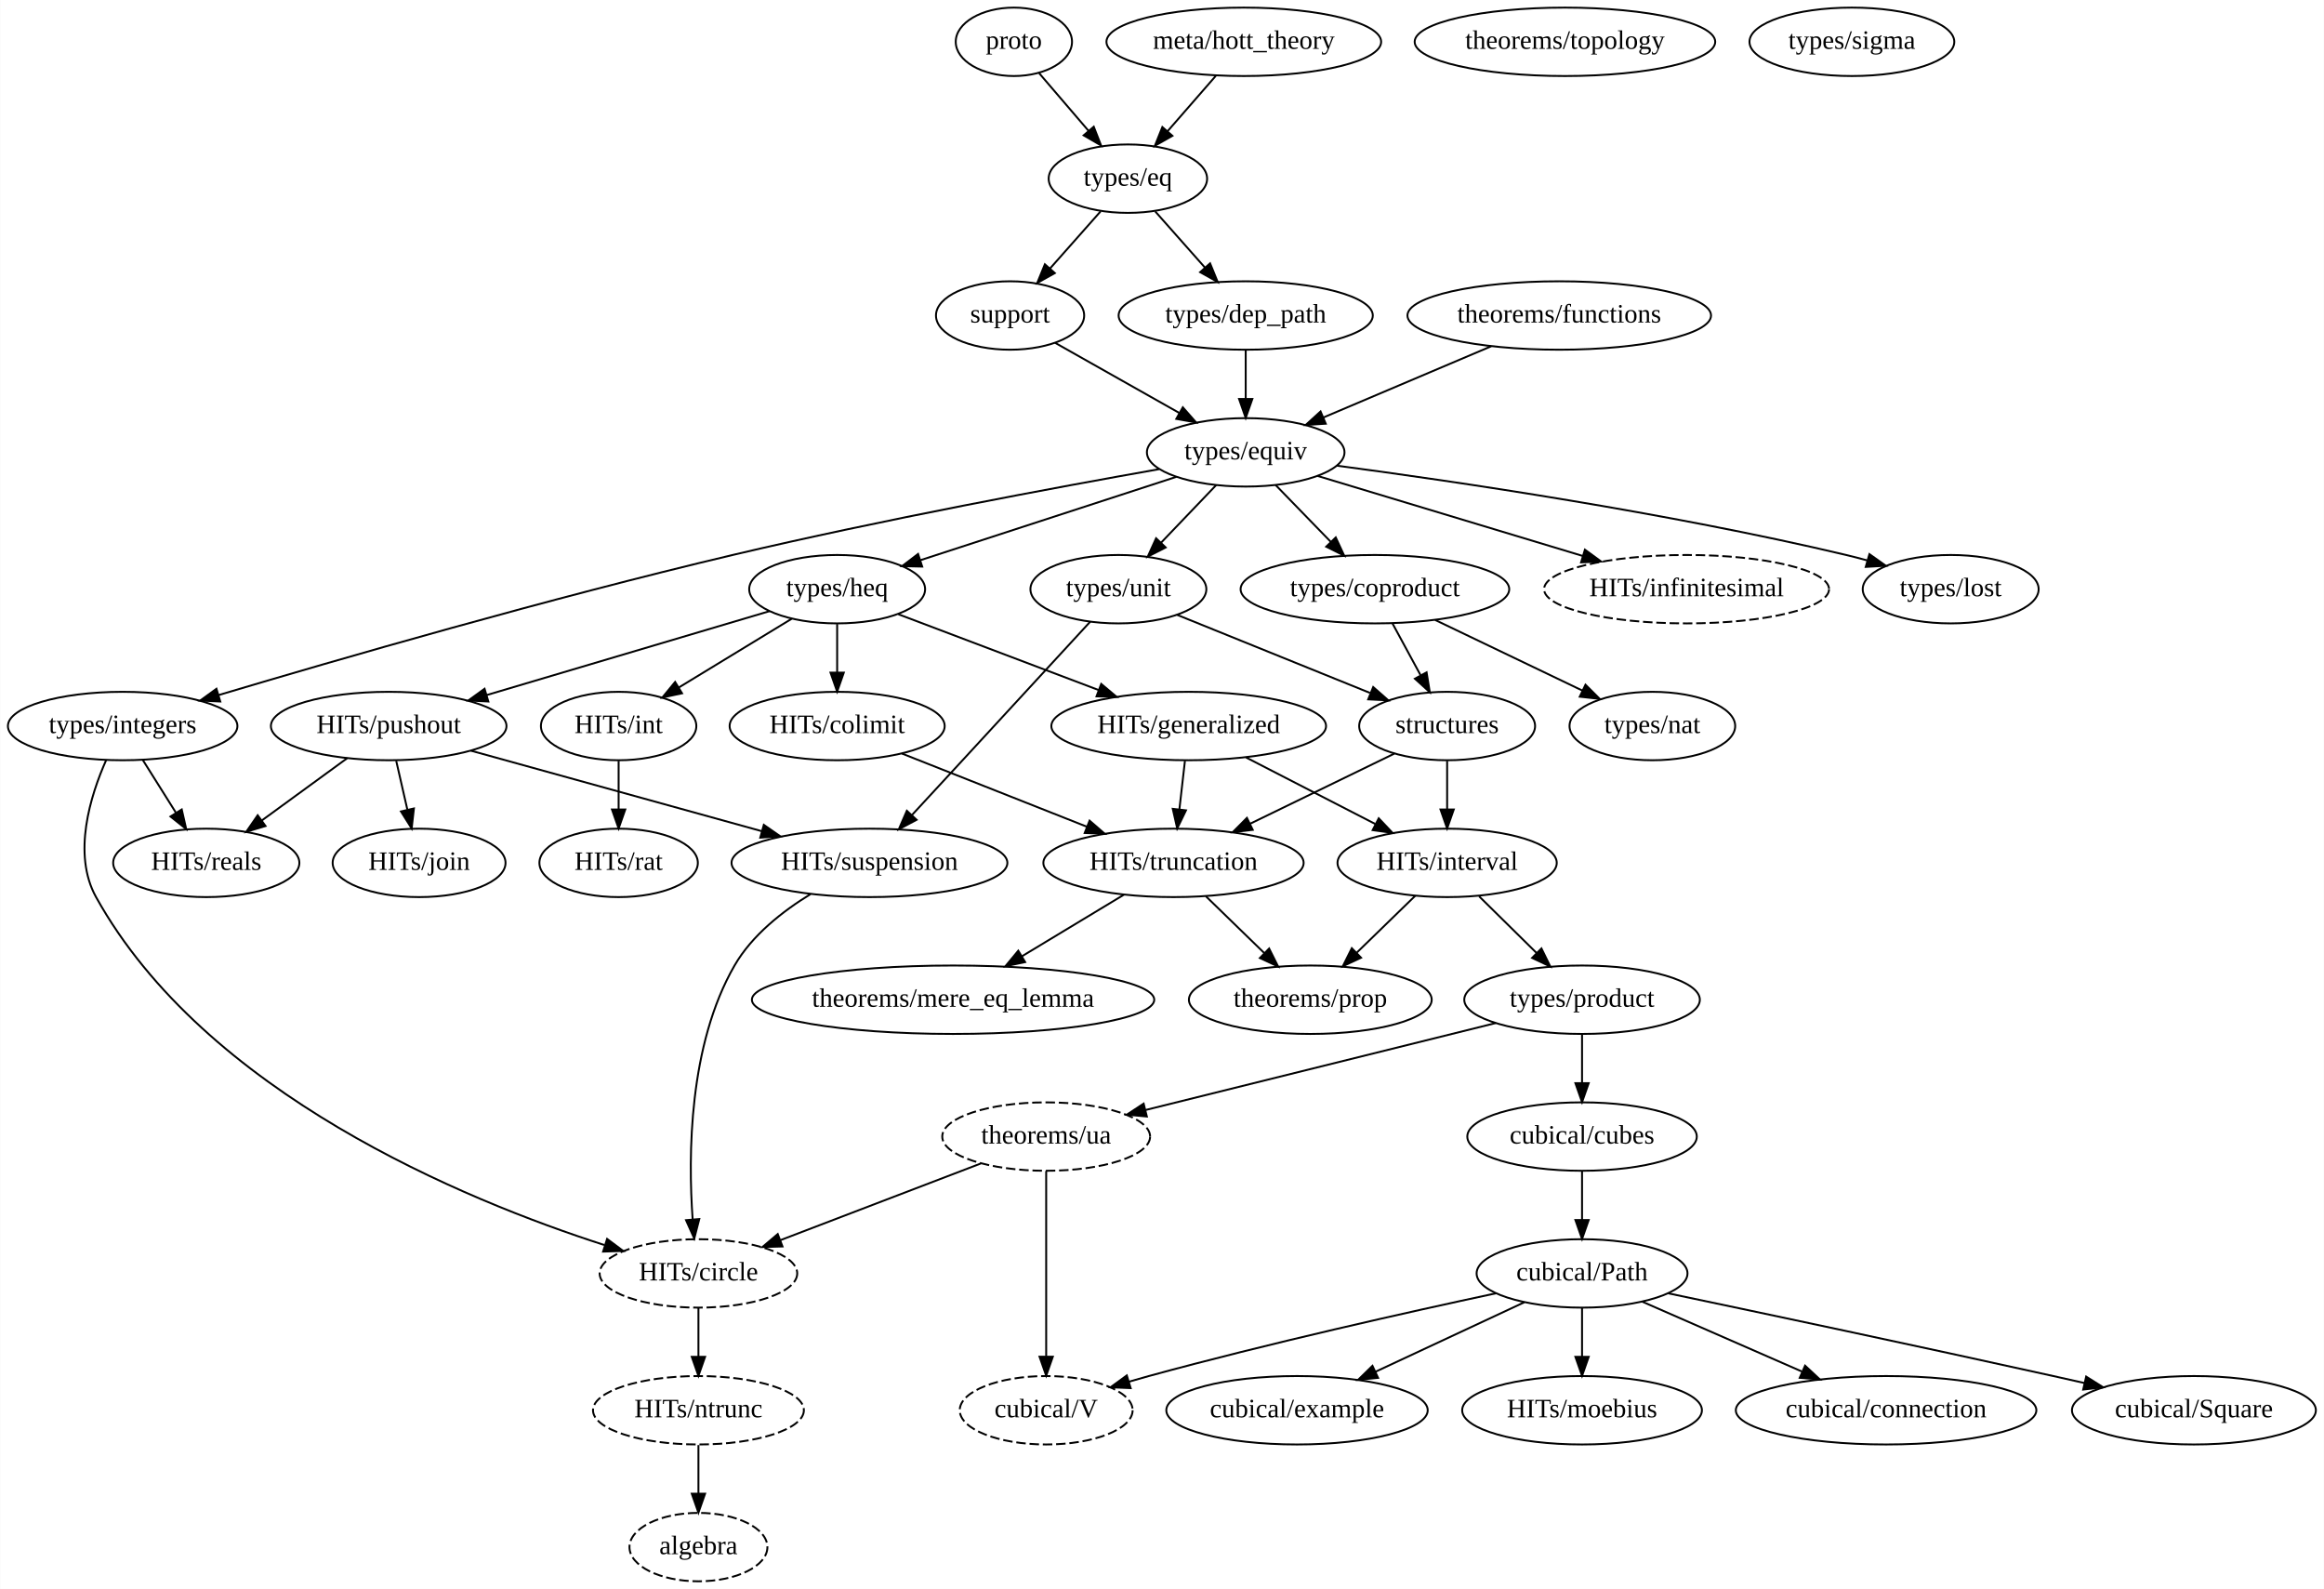
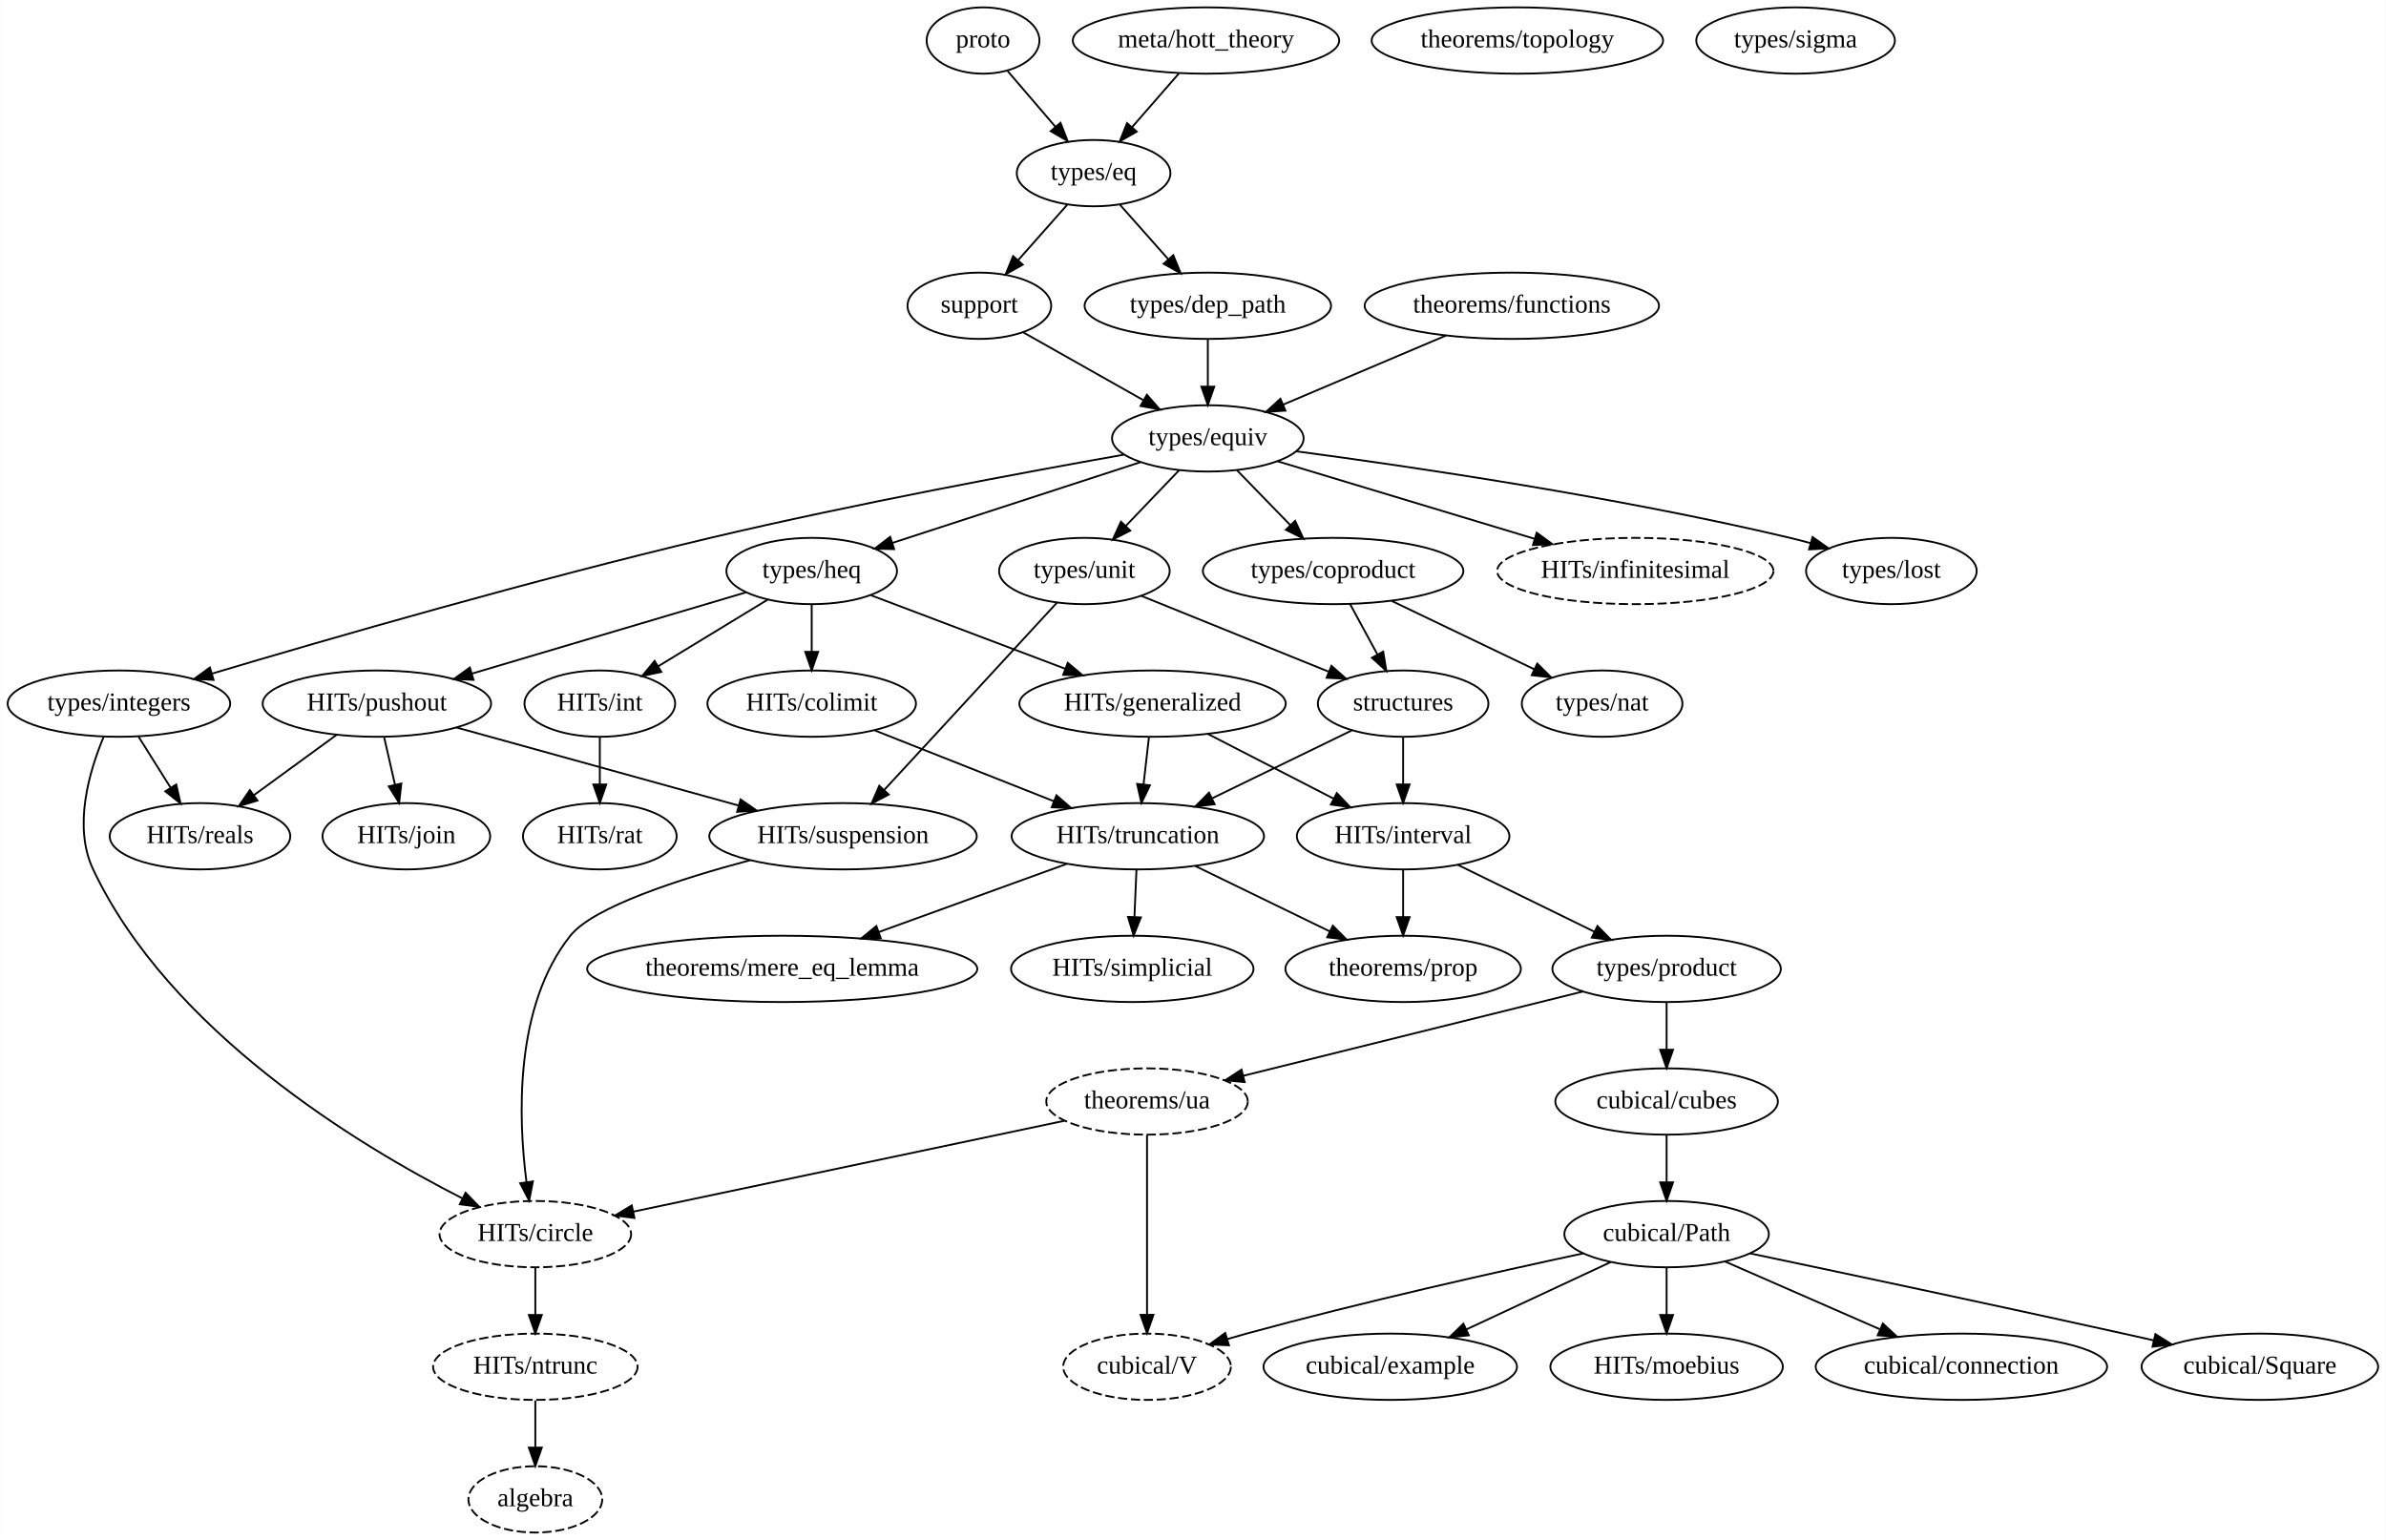
- <svg xmlns="http://www.w3.org/2000/svg" width="1223pt" height="836pt" viewBox="0.00 0.00 1222.79 836.00">
+ <svg xmlns="http://www.w3.org/2000/svg" width="1295pt" height="836pt" viewBox="0.00 0.00 1294.79 836.00">
  <g id="graph0" class="graph" transform="scale(1 1) rotate(0) translate(4 832)">
-     <polygon fill="white" stroke="none" points="-4,4 -4,-832 1218.79,-832 1218.79,4 -4,4" />
+     <polygon fill="white" stroke="none" points="-4,4 -4,-832 1290.79,-832 1290.79,4 -4,4" />
    <g id="node1" class="node">
      <ellipse fill="none" stroke="black" cx="529.445" cy="-810" rx="30.595" ry="18" />
      <text text-anchor="middle" x="529.445" y="-806.3" font-family="Times New Roman,serif" font-size="14.00">proto</text>
    </g>
    <g id="node2" class="node">
      <ellipse fill="none" stroke="black" cx="589.445" cy="-738" rx="41.693" ry="18" />
      <text text-anchor="middle" x="589.445" y="-734.3" font-family="Times New Roman,serif" font-size="14.00">types/eq</text>
    </g>
    <g id="edge1" class="edge">
      <path fill="none" stroke="black" d="M542.761,-793.465C550.388,-784.566 560.126,-773.205 568.732,-763.164" />
      <polygon fill="black" stroke="black" points="571.479,-765.338 575.33,-755.467 566.165,-760.782 571.479,-765.338" />
    </g>
    <g id="node16" class="node">
      <ellipse fill="none" stroke="black" cx="651.445" cy="-666" rx="66.888" ry="18" />
      <text text-anchor="middle" x="651.445" y="-662.3" font-family="Times New Roman,serif" font-size="14.00">types/dep_path</text>
    </g>
    <g id="edge11" class="edge">
      <path fill="none" stroke="black" d="M603.825,-720.765C611.615,-711.969 621.394,-700.928 630.06,-691.144" />
      <polygon fill="black" stroke="black" points="632.702,-693.44 636.712,-683.633 627.462,-688.799 632.702,-693.44" />
    </g>
    <g id="node24" class="node">
      <ellipse fill="none" stroke="black" cx="527.445" cy="-666" rx="38.993" ry="18" />
      <text text-anchor="middle" x="527.445" y="-662.3" font-family="Times New Roman,serif" font-size="14.00">support</text>
    </g>
-     <g id="edge40" class="edge">
+     <g id="edge41" class="edge">
      <path fill="none" stroke="black" d="M575.065,-720.765C567.161,-711.841 557.212,-700.608 548.453,-690.719" />
      <polygon fill="black" stroke="black" points="550.997,-688.313 541.747,-683.147 545.757,-692.954 550.997,-688.313" />
    </g>
    <g id="node3" class="node">
      <ellipse fill="none" stroke="black" cx="650.445" cy="-810" rx="72.287" ry="18" />
      <text text-anchor="middle" x="650.445" y="-806.3" font-family="Times New Roman,serif" font-size="14.00">meta/hott_theory</text>
    </g>
    <g id="edge2" class="edge">
      <path fill="none" stroke="black" d="M635.678,-792.055C628.075,-783.33 618.676,-772.544 610.342,-762.981" />
      <polygon fill="black" stroke="black" points="612.864,-760.547 603.655,-755.307 607.586,-765.146 612.864,-760.547" />
    </g>
    <g id="node4" class="node">
-       <ellipse fill="none" stroke="black" stroke-dasharray="5,2" cx="363.445" cy="-18" rx="36.294" ry="18" />
-       <text text-anchor="middle" x="363.445" y="-14.3" font-family="Times New Roman,serif" font-size="14.00">algebra</text>
+       <ellipse fill="none" stroke="black" stroke-dasharray="5,2" cx="286.445" cy="-18" rx="36.294" ry="18" />
+       <text text-anchor="middle" x="286.445" y="-14.3" font-family="Times New Roman,serif" font-size="14.00">algebra</text>
    </g>
    <g id="node5" class="node">
-       <ellipse fill="none" stroke="black" stroke-dasharray="5,2" cx="363.445" cy="-90" rx="55.491" ry="18" />
-       <text text-anchor="middle" x="363.445" y="-86.3" font-family="Times New Roman,serif" font-size="14.00">HITs/ntrunc</text>
+       <ellipse fill="none" stroke="black" stroke-dasharray="5,2" cx="286.445" cy="-90" rx="55.491" ry="18" />
+       <text text-anchor="middle" x="286.445" y="-86.3" font-family="Times New Roman,serif" font-size="14.00">HITs/ntrunc</text>
    </g>
    <g id="edge3" class="edge">
-       <path fill="none" stroke="black" d="M363.445,-71.697C363.445,-63.983 363.445,-54.712 363.445,-46.112" />
-       <polygon fill="black" stroke="black" points="366.945,-46.104 363.445,-36.104 359.945,-46.104 366.945,-46.104" />
+       <path fill="none" stroke="black" d="M286.445,-71.697C286.445,-63.983 286.445,-54.712 286.445,-46.112" />
+       <polygon fill="black" stroke="black" points="289.945,-46.104 286.445,-36.104 282.945,-46.104 289.945,-46.104" />
    </g>
    <g id="node6" class="node">
-       <ellipse fill="none" stroke="black" stroke-dasharray="5,2" cx="363.445" cy="-162" rx="51.991" ry="18" />
-       <text text-anchor="middle" x="363.445" y="-158.3" font-family="Times New Roman,serif" font-size="14.00">HITs/circle</text>
+       <ellipse fill="none" stroke="black" stroke-dasharray="5,2" cx="286.445" cy="-162" rx="51.991" ry="18" />
+       <text text-anchor="middle" x="286.445" y="-158.3" font-family="Times New Roman,serif" font-size="14.00">HITs/circle</text>
    </g>
    <g id="edge30" class="edge">
-       <path fill="none" stroke="black" d="M363.445,-143.697C363.445,-135.983 363.445,-126.712 363.445,-118.112" />
-       <polygon fill="black" stroke="black" points="366.945,-118.104 363.445,-108.104 359.945,-118.104 366.945,-118.104" />
+       <path fill="none" stroke="black" d="M286.445,-143.697C286.445,-135.983 286.445,-126.712 286.445,-118.112" />
+       <polygon fill="black" stroke="black" points="289.945,-118.104 286.445,-108.104 282.945,-118.104 289.945,-118.104" />
    </g>
    <g id="node7" class="node">
      <ellipse fill="none" stroke="black" cx="60.445" cy="-450" rx="60.389" ry="18" />
      <text text-anchor="middle" x="60.445" y="-446.3" font-family="Times New Roman,serif" font-size="14.00">types/integers</text>
    </g>
    <g id="edge4" class="edge">
-       <path fill="none" stroke="black" d="M51.792,-432.149C43.461,-413.378 33.829,-382.694 46.445,-360 103.802,-256.825 240.064,-200.729 313.879,-176.957" />
-       <polygon fill="black" stroke="black" points="315.376,-180.156 323.865,-173.816 313.276,-173.478 315.376,-180.156" />
+       <path fill="none" stroke="black" d="M52.213,-432.102C44.416,-413.559 35.411,-383.331 46.445,-360 88.031,-272.062 190.241,-210.213 246.944,-181.368" />
+       <polygon fill="black" stroke="black" points="248.59,-184.458 255.972,-176.858 245.462,-178.195 248.59,-184.458" />
    </g>
    <g id="node37" class="node">
      <ellipse fill="none" stroke="black" cx="104.445" cy="-378" rx="48.993" ry="18" />
      <text text-anchor="middle" x="104.445" y="-374.3" font-family="Times New Roman,serif" font-size="14.00">HITs/reals</text>
    </g>
    <g id="edge37" class="edge">
      <path fill="none" stroke="black" d="M71.096,-432.055C76.284,-423.801 82.632,-413.701 88.392,-404.538" />
      <polygon fill="black" stroke="black" points="91.533,-406.118 93.892,-395.789 85.607,-402.393 91.533,-406.118" />
    </g>
    <g id="node8" class="node">
      <ellipse fill="none" stroke="black" cx="453.445" cy="-378" rx="72.588" ry="18" />
      <text text-anchor="middle" x="453.445" y="-374.3" font-family="Times New Roman,serif" font-size="14.00">HITs/suspension</text>
    </g>
    <g id="edge5" class="edge">
-       <path fill="none" stroke="black" d="M422.434,-361.554C407.85,-352.631 391.672,-339.986 382.445,-324 358.321,-282.209 357.988,-224.183 360.399,-190.412" />
-       <polygon fill="black" stroke="black" points="363.894,-190.611 361.251,-180.351 356.919,-190.019 363.894,-190.611" />
+       <path fill="none" stroke="black" d="M402.978,-364.996C365.201,-354.945 317.978,-339.749 305.445,-324 274.949,-285.681 277.131,-225.074 281.657,-190.179" />
+       <polygon fill="black" stroke="black" points="285.129,-190.628 283.104,-180.228 278.202,-189.621 285.129,-190.628" />
    </g>
    <g id="node9" class="node">
-       <ellipse fill="none" stroke="black" stroke-dasharray="5,2" cx="546.445" cy="-234" rx="54.691" ry="18" />
-       <text text-anchor="middle" x="546.445" y="-230.3" font-family="Times New Roman,serif" font-size="14.00">theorems/ua</text>
+       <ellipse fill="none" stroke="black" stroke-dasharray="5,2" cx="618.445" cy="-234" rx="54.691" ry="18" />
+       <text text-anchor="middle" x="618.445" y="-230.3" font-family="Times New Roman,serif" font-size="14.00">theorems/ua</text>
    </g>
    <g id="edge6" class="edge">
-       <path fill="none" stroke="black" d="M512.024,-219.834C482.186,-208.42 438.865,-191.849 406.692,-179.543" />
-       <polygon fill="black" stroke="black" points="407.683,-176.175 397.093,-175.871 405.182,-182.713 407.683,-176.175" />
+       <path fill="none" stroke="black" d="M573.67,-223.559C512.935,-210.754 404.597,-187.912 339.743,-174.238" />
+       <polygon fill="black" stroke="black" points="340.228,-170.763 329.721,-172.125 338.784,-177.612 340.228,-170.763" />
    </g>
    <g id="node23" class="node">
-       <ellipse fill="none" stroke="black" stroke-dasharray="5,2" cx="546.445" cy="-90" rx="45.492" ry="18" />
-       <text text-anchor="middle" x="546.445" y="-86.3" font-family="Times New Roman,serif" font-size="14.00">cubical/V</text>
+       <ellipse fill="none" stroke="black" stroke-dasharray="5,2" cx="618.445" cy="-90" rx="45.492" ry="18" />
+       <text text-anchor="middle" x="618.445" y="-86.3" font-family="Times New Roman,serif" font-size="14.00">cubical/V</text>
    </g>
    <g id="edge17" class="edge">
-       <path fill="none" stroke="black" d="M546.445,-215.871C546.445,-191.67 546.445,-147.211 546.445,-118.393" />
-       <polygon fill="black" stroke="black" points="549.945,-118.189 546.445,-108.189 542.945,-118.189 549.945,-118.189" />
+       <path fill="none" stroke="black" d="M618.445,-215.871C618.445,-191.67 618.445,-147.211 618.445,-118.393" />
+       <polygon fill="black" stroke="black" points="621.945,-118.189 618.445,-108.189 614.945,-118.189 621.945,-118.189" />
    </g>
    <g id="node10" class="node">
      <ellipse fill="none" stroke="black" cx="436.445" cy="-522" rx="46.292" ry="18" />
      <text text-anchor="middle" x="436.445" y="-518.3" font-family="Times New Roman,serif" font-size="14.00">types/heq</text>
    </g>
    <g id="node11" class="node">
      <ellipse fill="none" stroke="black" cx="436.445" cy="-450" rx="56.59" ry="18" />
      <text text-anchor="middle" x="436.445" y="-446.3" font-family="Times New Roman,serif" font-size="14.00">HITs/colimit</text>
    </g>
    <g id="edge7" class="edge">
      <path fill="none" stroke="black" d="M436.445,-503.697C436.445,-495.983 436.445,-486.712 436.445,-478.112" />
      <polygon fill="black" stroke="black" points="439.945,-478.104 436.445,-468.104 432.945,-478.104 439.945,-478.104" />
    </g>
    <g id="node12" class="node">
      <ellipse fill="none" stroke="black" cx="621.445" cy="-450" rx="72.287" ry="18" />
      <text text-anchor="middle" x="621.445" y="-446.3" font-family="Times New Roman,serif" font-size="14.00">HITs/generalized</text>
    </g>
    <g id="edge8" class="edge">
      <path fill="none" stroke="black" d="M468.669,-508.807C497.784,-497.791 541.009,-481.435 574.059,-468.93" />
      <polygon fill="black" stroke="black" points="575.412,-472.16 583.526,-465.348 572.934,-465.613 575.412,-472.16" />
    </g>
    <g id="node26" class="node">
      <ellipse fill="none" stroke="black" cx="321.445" cy="-450" rx="40.893" ry="18" />
      <text text-anchor="middle" x="321.445" y="-446.3" font-family="Times New Roman,serif" font-size="14.00">HITs/int</text>
    </g>
    <g id="edge24" class="edge">
      <path fill="none" stroke="black" d="M412.617,-506.496C395.351,-495.986 371.831,-481.67 353.005,-470.211" />
      <polygon fill="black" stroke="black" points="354.819,-467.218 344.457,-465.008 351.18,-473.197 354.819,-467.218" />
    </g>
    <g id="node29" class="node">
      <ellipse fill="none" stroke="black" cx="200.445" cy="-450" rx="61.99" ry="18" />
      <text text-anchor="middle" x="200.445" y="-446.3" font-family="Times New Roman,serif" font-size="14.00">HITs/pushout</text>
    </g>
    <g id="edge34" class="edge">
      <path fill="none" stroke="black" d="M400.858,-510.445C361.269,-498.702 296.962,-479.628 251.896,-466.261" />
      <polygon fill="black" stroke="black" points="252.887,-462.904 242.304,-463.416 250.896,-469.615 252.887,-462.904" />
    </g>
    <g id="node32" class="node">
      <ellipse fill="none" stroke="black" cx="613.445" cy="-378" rx="68.489" ry="18" />
      <text text-anchor="middle" x="613.445" y="-374.3" font-family="Times New Roman,serif" font-size="14.00">HITs/truncation</text>
    </g>
-     <g id="edge44" class="edge">
+     <g id="edge45" class="edge">
      <path fill="none" stroke="black" d="M470.572,-435.503C498.219,-424.569 537.425,-409.064 567.776,-397.061" />
      <polygon fill="black" stroke="black" points="569.281,-400.23 577.293,-393.297 566.706,-393.72 569.281,-400.23" />
    </g>
    <g id="node28" class="node">
      <ellipse fill="none" stroke="black" cx="757.445" cy="-378" rx="57.69" ry="18" />
      <text text-anchor="middle" x="757.445" y="-374.3" font-family="Times New Roman,serif" font-size="14.00">HITs/interval</text>
    </g>
    <g id="edge26" class="edge">
      <path fill="none" stroke="black" d="M651.627,-433.465C671.669,-423.149 698.136,-409.526 719.587,-398.486" />
      <polygon fill="black" stroke="black" points="721.453,-401.461 728.743,-393.773 718.25,-395.238 721.453,-401.461" />
    </g>
-     <g id="edge45" class="edge">
+     <g id="edge46" class="edge">
      <path fill="none" stroke="black" d="M619.467,-431.697C618.586,-423.983 617.526,-414.712 616.543,-406.112" />
      <polygon fill="black" stroke="black" points="620.012,-405.642 615.399,-396.104 613.058,-406.437 620.012,-405.642" />
    </g>
    <g id="node13" class="node">
      <ellipse fill="none" stroke="black" stroke-dasharray="5,2" cx="883.445" cy="-522" rx="74.987" ry="18" />
      <text text-anchor="middle" x="883.445" y="-518.3" font-family="Times New Roman,serif" font-size="14.00">HITs/infinitesimal</text>
    </g>
    <g id="node14" class="node">
      <ellipse fill="none" stroke="black" cx="651.445" cy="-594" rx="51.991" ry="18" />
      <text text-anchor="middle" x="651.445" y="-590.3" font-family="Times New Roman,serif" font-size="14.00">types/equiv</text>
    </g>
    <g id="edge20" class="edge">
      <path fill="none" stroke="black" d="M605.832,-585.148C551.965,-575.62 459.777,-558.519 381.445,-540 285.018,-517.204 173.878,-485.056 110.912,-466.285" />
      <polygon fill="black" stroke="black" points="111.813,-462.901 101.229,-463.391 109.808,-469.608 111.813,-462.901" />
    </g>
    <g id="edge19" class="edge">
      <path fill="none" stroke="black" d="M614.973,-581.125C577.753,-569.007 519.97,-550.194 480.283,-537.273" />
      <polygon fill="black" stroke="black" points="481.199,-533.89 470.607,-534.123 479.032,-540.547 481.199,-533.89" />
    </g>
    <g id="edge9" class="edge">
      <path fill="none" stroke="black" d="M689.236,-581.597C727.116,-570.168 785.823,-552.455 828.779,-539.494" />
      <polygon fill="black" stroke="black" points="829.95,-542.796 838.513,-536.557 827.928,-536.095 829.95,-542.796" />
    </g>
    <g id="node15" class="node">
      <ellipse fill="none" stroke="black" cx="719.445" cy="-522" rx="70.688" ry="18" />
      <text text-anchor="middle" x="719.445" y="-518.3" font-family="Times New Roman,serif" font-size="14.00">types/coproduct</text>
    </g>
    <g id="edge10" class="edge">
      <path fill="none" stroke="black" d="M667.216,-576.765C675.845,-567.882 686.698,-556.709 696.272,-546.854" />
      <polygon fill="black" stroke="black" points="698.829,-549.245 703.286,-539.633 693.808,-544.367 698.829,-549.245" />
    </g>
-     <g id="node38" class="node">
+     <g id="node39" class="node">
      <ellipse fill="none" stroke="black" cx="584.445" cy="-522" rx="46.292" ry="18" />
      <text text-anchor="middle" x="584.445" y="-518.3" font-family="Times New Roman,serif" font-size="14.00">types/unit</text>
    </g>
-     <g id="edge47" class="edge">
+     <g id="edge48" class="edge">
      <path fill="none" stroke="black" d="M635.905,-576.765C627.28,-567.753 616.399,-556.385 606.867,-546.426" />
      <polygon fill="black" stroke="black" points="609.343,-543.951 599.9,-539.147 604.286,-548.792 609.343,-543.951" />
    </g>
-     <g id="node40" class="node">
+     <g id="node41" class="node">
      <ellipse fill="none" stroke="black" cx="1022.44" cy="-522" rx="46.292" ry="18" />
      <text text-anchor="middle" x="1022.44" y="-518.3" font-family="Times New Roman,serif" font-size="14.00">types/lost</text>
    </g>
-     <g id="edge49" class="edge">
+     <g id="edge50" class="edge">
      <path fill="none" stroke="black" d="M699.489,-586.977C761.773,-578.706 873.539,-562.282 967.445,-540 971.061,-539.142 974.787,-538.174 978.515,-537.147" />
      <polygon fill="black" stroke="black" points="979.673,-540.456 988.313,-534.324 977.734,-533.73 979.673,-540.456" />
    </g>
    <g id="node27" class="node">
      <ellipse fill="none" stroke="black" cx="757.445" cy="-450" rx="46.292" ry="18" />
      <text text-anchor="middle" x="757.445" y="-446.3" font-family="Times New Roman,serif" font-size="14.00">structures</text>
    </g>
-     <g id="edge39" class="edge">
+     <g id="edge40" class="edge">
      <path fill="none" stroke="black" d="M728.643,-504.055C733.078,-495.887 738.493,-485.912 743.426,-476.824" />
      <polygon fill="black" stroke="black" points="746.636,-478.247 748.331,-467.789 740.484,-474.908 746.636,-478.247" />
    </g>
-     <g id="node39" class="node">
+     <g id="node40" class="node">
      <ellipse fill="none" stroke="black" cx="865.445" cy="-450" rx="43.592" ry="18" />
      <text text-anchor="middle" x="865.445" y="-446.3" font-family="Times New Roman,serif" font-size="14.00">types/nat</text>
    </g>
-     <g id="edge48" class="edge">
+     <g id="edge49" class="edge">
      <path fill="none" stroke="black" d="M751.124,-505.811C773.928,-494.878 804.753,-480.099 828.649,-468.642" />
      <polygon fill="black" stroke="black" points="830.259,-471.751 837.763,-464.272 827.233,-465.439 830.259,-471.751" />
    </g>
    <g id="edge21" class="edge">
      <path fill="none" stroke="black" d="M651.445,-647.697C651.445,-639.983 651.445,-630.712 651.445,-622.112" />
      <polygon fill="black" stroke="black" points="654.945,-622.104 651.445,-612.104 647.945,-622.104 654.945,-622.104" />
    </g>
    <g id="node17" class="node">
-       <ellipse fill="none" stroke="black" cx="828.445" cy="-162" rx="55.491" ry="18" />
-       <text text-anchor="middle" x="828.445" y="-158.3" font-family="Times New Roman,serif" font-size="14.00">cubical/Path</text>
+       <ellipse fill="none" stroke="black" cx="900.445" cy="-162" rx="55.491" ry="18" />
+       <text text-anchor="middle" x="900.445" y="-158.3" font-family="Times New Roman,serif" font-size="14.00">cubical/Path</text>
    </g>
    <g id="node18" class="node">
-       <ellipse fill="none" stroke="black" cx="988.445" cy="-90" rx="79.087" ry="18" />
-       <text text-anchor="middle" x="988.445" y="-86.3" font-family="Times New Roman,serif" font-size="14.00">cubical/connection</text>
+       <ellipse fill="none" stroke="black" cx="1060.44" cy="-90" rx="79.087" ry="18" />
+       <text text-anchor="middle" x="1060.44" y="-86.3" font-family="Times New Roman,serif" font-size="14.00">cubical/connection</text>
    </g>
    <g id="edge12" class="edge">
-       <path fill="none" stroke="black" d="M860.055,-147.17C884.064,-136.666 917.387,-122.088 944.067,-110.415" />
-       <polygon fill="black" stroke="black" points="945.808,-113.474 953.567,-106.259 943.002,-107.061 945.808,-113.474" />
+       <path fill="none" stroke="black" d="M932.055,-147.17C956.064,-136.666 989.387,-122.088 1016.07,-110.415" />
+       <polygon fill="black" stroke="black" points="1017.81,-113.474 1025.57,-106.259 1015,-107.061 1017.81,-113.474" />
    </g>
    <g id="node21" class="node">
-       <ellipse fill="none" stroke="black" cx="1150.44" cy="-90" rx="64.189" ry="18" />
-       <text text-anchor="middle" x="1150.44" y="-86.3" font-family="Times New Roman,serif" font-size="14.00">cubical/Square</text>
+       <ellipse fill="none" stroke="black" cx="1222.44" cy="-90" rx="64.189" ry="18" />
+       <text text-anchor="middle" x="1222.44" y="-86.3" font-family="Times New Roman,serif" font-size="14.00">cubical/Square</text>
    </g>
    <g id="edge15" class="edge">
-       <path fill="none" stroke="black" d="M873.744,-151.536C923.498,-141.09 1005.74,-123.677 1076.44,-108 1081.75,-106.823 1087.27,-105.584 1092.8,-104.333" />
-       <polygon fill="black" stroke="black" points="1093.73,-107.712 1102.7,-102.081 1092.17,-100.886 1093.73,-107.712" />
+       <path fill="none" stroke="black" d="M945.744,-151.536C995.498,-141.09 1077.74,-123.677 1148.44,-108 1153.75,-106.823 1159.27,-105.584 1164.8,-104.333" />
+       <polygon fill="black" stroke="black" points="1165.73,-107.712 1174.7,-102.081 1164.17,-100.886 1165.73,-107.712" />
    </g>
    <g id="node22" class="node">
-       <ellipse fill="none" stroke="black" cx="678.445" cy="-90" rx="68.788" ry="18" />
-       <text text-anchor="middle" x="678.445" y="-86.3" font-family="Times New Roman,serif" font-size="14.00">cubical/example</text>
+       <ellipse fill="none" stroke="black" cx="750.445" cy="-90" rx="68.788" ry="18" />
+       <text text-anchor="middle" x="750.445" y="-86.3" font-family="Times New Roman,serif" font-size="14.00">cubical/example</text>
    </g>
    <g id="edge16" class="edge">
-       <path fill="none" stroke="black" d="M798.09,-146.834C775.545,-136.314 744.538,-121.844 719.739,-110.271" />
-       <polygon fill="black" stroke="black" points="721.111,-107.049 710.569,-105.991 718.15,-113.392 721.111,-107.049" />
+       <path fill="none" stroke="black" d="M870.09,-146.834C847.545,-136.314 816.538,-121.844 791.739,-110.271" />
+       <polygon fill="black" stroke="black" points="793.111,-107.049 782.569,-105.991 790.15,-113.392 793.111,-107.049" />
    </g>
    <g id="edge18" class="edge">
-       <path fill="none" stroke="black" d="M783.198,-151.552C737.008,-141.658 663.364,-125.19 600.445,-108 597.071,-107.078 593.593,-106.085 590.103,-105.057" />
-       <polygon fill="black" stroke="black" points="590.903,-101.642 580.318,-102.1 588.878,-108.343 590.903,-101.642" />
+       <path fill="none" stroke="black" d="M855.198,-151.552C809.008,-141.658 735.364,-125.19 672.445,-108 669.071,-107.078 665.593,-106.085 662.103,-105.057" />
+       <polygon fill="black" stroke="black" points="662.903,-101.642 652.318,-102.1 660.878,-108.343 662.903,-101.642" />
    </g>
    <g id="node31" class="node">
-       <ellipse fill="none" stroke="black" cx="828.445" cy="-90" rx="63.089" ry="18" />
-       <text text-anchor="middle" x="828.445" y="-86.3" font-family="Times New Roman,serif" font-size="14.00">HITs/moebius</text>
+       <ellipse fill="none" stroke="black" cx="900.445" cy="-90" rx="63.089" ry="18" />
+       <text text-anchor="middle" x="900.445" y="-86.3" font-family="Times New Roman,serif" font-size="14.00">HITs/moebius</text>
    </g>
    <g id="edge28" class="edge">
-       <path fill="none" stroke="black" d="M828.445,-143.697C828.445,-135.983 828.445,-126.712 828.445,-118.112" />
-       <polygon fill="black" stroke="black" points="831.945,-118.104 828.445,-108.104 824.945,-118.104 831.945,-118.104" />
+       <path fill="none" stroke="black" d="M900.445,-143.697C900.445,-135.983 900.445,-126.712 900.445,-118.112" />
+       <polygon fill="black" stroke="black" points="903.945,-118.104 900.445,-108.104 896.945,-118.104 903.945,-118.104" />
    </g>
    <g id="node19" class="node">
-       <ellipse fill="none" stroke="black" cx="828.445" cy="-306" rx="61.99" ry="18" />
-       <text text-anchor="middle" x="828.445" y="-302.3" font-family="Times New Roman,serif" font-size="14.00">types/product</text>
-     </g>
-     <g id="edge46" class="edge">
-       <path fill="none" stroke="black" d="M783.136,-293.753C732.821,-281.264 651.723,-261.133 598.749,-247.983" />
-       <polygon fill="black" stroke="black" points="599.421,-244.544 588.873,-245.532 597.735,-251.338 599.421,-244.544" />
+       <ellipse fill="none" stroke="black" cx="900.445" cy="-306" rx="61.99" ry="18" />
+       <text text-anchor="middle" x="900.445" y="-302.3" font-family="Times New Roman,serif" font-size="14.00">types/product</text>
+     </g>
+     <g id="edge47" class="edge">
+       <path fill="none" stroke="black" d="M855.136,-293.753C804.821,-281.264 723.723,-261.133 670.749,-247.983" />
+       <polygon fill="black" stroke="black" points="671.421,-244.544 660.873,-245.532 669.735,-251.338 671.421,-244.544" />
    </g>
    <g id="node20" class="node">
-       <ellipse fill="none" stroke="black" cx="828.445" cy="-234" rx="60.389" ry="18" />
-       <text text-anchor="middle" x="828.445" y="-230.3" font-family="Times New Roman,serif" font-size="14.00">cubical/cubes</text>
+       <ellipse fill="none" stroke="black" cx="900.445" cy="-234" rx="60.389" ry="18" />
+       <text text-anchor="middle" x="900.445" y="-230.3" font-family="Times New Roman,serif" font-size="14.00">cubical/cubes</text>
    </g>
    <g id="edge13" class="edge">
-       <path fill="none" stroke="black" d="M828.445,-287.697C828.445,-279.983 828.445,-270.712 828.445,-262.112" />
-       <polygon fill="black" stroke="black" points="831.945,-262.104 828.445,-252.104 824.945,-262.104 831.945,-262.104" />
+       <path fill="none" stroke="black" d="M900.445,-287.697C900.445,-279.983 900.445,-270.712 900.445,-262.112" />
+       <polygon fill="black" stroke="black" points="903.945,-262.104 900.445,-252.104 896.945,-262.104 903.945,-262.104" />
    </g>
    <g id="edge14" class="edge">
-       <path fill="none" stroke="black" d="M828.445,-215.697C828.445,-207.983 828.445,-198.712 828.445,-190.112" />
-       <polygon fill="black" stroke="black" points="831.945,-190.104 828.445,-180.104 824.945,-190.104 831.945,-190.104" />
+       <path fill="none" stroke="black" d="M900.445,-215.697C900.445,-207.983 900.445,-198.712 900.445,-190.112" />
+       <polygon fill="black" stroke="black" points="903.945,-190.104 900.445,-180.104 896.945,-190.104 903.945,-190.104" />
    </g>
    <g id="edge22" class="edge">
      <path fill="none" stroke="black" d="M551.06,-651.669C569.546,-641.233 595.537,-626.561 616.44,-614.761" />
      <polygon fill="black" stroke="black" points="618.357,-617.698 625.345,-609.734 614.916,-611.602 618.357,-617.698" />
    </g>
    <g id="node25" class="node">
      <ellipse fill="none" stroke="black" cx="816.445" cy="-666" rx="79.886" ry="18" />
      <text text-anchor="middle" x="816.445" y="-662.3" font-family="Times New Roman,serif" font-size="14.00">theorems/functions</text>
    </g>
    <g id="edge23" class="edge">
      <path fill="none" stroke="black" d="M780.642,-649.811C754.613,-638.769 719.337,-623.803 692.223,-612.3" />
      <polygon fill="black" stroke="black" points="693.573,-609.071 683.001,-608.387 690.839,-615.515 693.573,-609.071" />
    </g>
    <g id="node36" class="node">
      <ellipse fill="none" stroke="black" cx="321.445" cy="-378" rx="41.693" ry="18" />
      <text text-anchor="middle" x="321.445" y="-374.3" font-family="Times New Roman,serif" font-size="14.00">HITs/rat</text>
    </g>
    <g id="edge35" class="edge">
      <path fill="none" stroke="black" d="M321.445,-431.697C321.445,-423.983 321.445,-414.712 321.445,-406.112" />
      <polygon fill="black" stroke="black" points="324.945,-406.104 321.445,-396.104 317.945,-406.104 324.945,-406.104" />
    </g>
    <g id="edge25" class="edge">
      <path fill="none" stroke="black" d="M757.445,-431.697C757.445,-423.983 757.445,-414.712 757.445,-406.112" />
      <polygon fill="black" stroke="black" points="760.945,-406.104 757.445,-396.104 753.945,-406.104 760.945,-406.104" />
    </g>
-     <g id="edge43" class="edge">
+     <g id="edge44" class="edge">
      <path fill="none" stroke="black" d="M729.68,-435.503C708.179,-425.051 678.086,-410.423 653.906,-398.669" />
      <polygon fill="black" stroke="black" points="655.148,-395.381 644.624,-394.157 652.087,-401.676 655.148,-395.381" />
    </g>
    <g id="edge31" class="edge">
-       <path fill="none" stroke="black" d="M774.271,-360.411C783.29,-351.519 794.557,-340.411 804.476,-330.631" />
-       <polygon fill="black" stroke="black" points="807.076,-332.983 811.739,-323.47 802.161,-327.998 807.076,-332.983" />
+       <path fill="none" stroke="black" d="M787.074,-362.496C808.596,-351.961 837.933,-337.6 861.371,-326.127" />
+       <polygon fill="black" stroke="black" points="862.918,-329.267 870.361,-321.726 859.84,-322.979 862.918,-329.267" />
    </g>
    <g id="node35" class="node">
-       <ellipse fill="none" stroke="black" cx="685.445" cy="-306" rx="63.889" ry="18" />
-       <text text-anchor="middle" x="685.445" y="-302.3" font-family="Times New Roman,serif" font-size="14.00">theorems/prop</text>
+       <ellipse fill="none" stroke="black" cx="757.445" cy="-306" rx="63.889" ry="18" />
+       <text text-anchor="middle" x="757.445" y="-302.3" font-family="Times New Roman,serif" font-size="14.00">theorems/prop</text>
    </g>
    <g id="edge32" class="edge">
-       <path fill="none" stroke="black" d="M740.745,-360.765C731.609,-351.882 720.117,-340.709 709.98,-330.854" />
-       <polygon fill="black" stroke="black" points="712.163,-328.095 702.553,-323.633 707.283,-333.114 712.163,-328.095" />
-     </g>
-     <g id="edge41" class="edge">
+       <path fill="none" stroke="black" d="M757.445,-359.697C757.445,-351.983 757.445,-342.712 757.445,-334.112" />
+       <polygon fill="black" stroke="black" points="760.945,-334.104 757.445,-324.104 753.945,-334.104 760.945,-334.104" />
+     </g>
+     <g id="edge42" class="edge">
      <path fill="none" stroke="black" d="M243.649,-437.046C285.856,-425.368 350.332,-407.529 396.664,-394.71" />
      <polygon fill="black" stroke="black" points="397.849,-398.014 406.554,-391.974 395.982,-391.267 397.849,-398.014" />
    </g>
    <g id="node30" class="node">
      <ellipse fill="none" stroke="black" cx="216.445" cy="-378" rx="45.492" ry="18" />
      <text text-anchor="middle" x="216.445" y="-374.3" font-family="Times New Roman,serif" font-size="14.00">HITs/join</text>
    </g>
    <g id="edge27" class="edge">
      <path fill="none" stroke="black" d="M204.4,-431.697C206.163,-423.983 208.282,-414.712 210.248,-406.112" />
      <polygon fill="black" stroke="black" points="213.719,-406.633 212.535,-396.104 206.895,-405.073 213.719,-406.633" />
    </g>
    <g id="edge36" class="edge">
      <path fill="none" stroke="black" d="M178.661,-433.116C165.342,-423.405 148.14,-410.861 133.65,-400.296" />
      <polygon fill="black" stroke="black" points="135.625,-397.404 125.483,-394.34 131.501,-403.06 135.625,-397.404" />
    </g>
    <g id="node33" class="node">
-       <ellipse fill="none" stroke="black" cx="497.445" cy="-306" rx="105.881" ry="18" />
-       <text text-anchor="middle" x="497.445" y="-302.3" font-family="Times New Roman,serif" font-size="14.00">theorems/mere_eq_lemma</text>
+       <ellipse fill="none" stroke="black" cx="420.445" cy="-306" rx="105.881" ry="18" />
+       <text text-anchor="middle" x="420.445" y="-302.3" font-family="Times New Roman,serif" font-size="14.00">theorems/mere_eq_lemma</text>
    </g>
    <g id="edge29" class="edge">
-       <path fill="none" stroke="black" d="M587.412,-361.291C571.599,-351.748 551.175,-339.423 533.784,-328.929" />
-       <polygon fill="black" stroke="black" points="535.378,-325.803 525.007,-323.633 531.761,-331.796 535.378,-325.803" />
+       <path fill="none" stroke="black" d="M574.852,-363.003C545.642,-352.409 505.2,-337.74 473.032,-326.073" />
+       <polygon fill="black" stroke="black" points="473.931,-322.676 463.337,-322.557 471.544,-329.257 473.931,-322.676" />
    </g>
    <g id="edge33" class="edge">
-       <path fill="none" stroke="black" d="M630.508,-360.411C639.654,-351.519 651.079,-340.411 661.139,-330.631" />
-       <polygon fill="black" stroke="black" points="663.774,-332.95 668.504,-323.47 658.894,-327.931 663.774,-332.95" />
+       <path fill="none" stroke="black" d="M644.69,-361.811C666.065,-351.421 694.584,-337.557 717.591,-326.373" />
+       <polygon fill="black" stroke="black" points="719.291,-329.439 726.754,-321.919 716.231,-323.143 719.291,-329.439" />
+     </g>
+     <g id="node38" class="node">
+       <ellipse fill="none" stroke="black" cx="610.445" cy="-306" rx="65.789" ry="18" />
+       <text text-anchor="middle" x="610.445" y="-302.3" font-family="Times New Roman,serif" font-size="14.00">HITs/simplicial</text>
+     </g>
+     <g id="edge38" class="edge">
+       <path fill="none" stroke="black" d="M612.703,-359.697C612.372,-351.983 611.975,-342.712 611.607,-334.112" />
+       <polygon fill="black" stroke="black" points="615.103,-333.945 611.178,-324.104 608.109,-334.245 615.103,-333.945" />
    </g>
    <g id="node34" class="node">
      <ellipse fill="none" stroke="black" cx="819.445" cy="-810" rx="79.087" ry="18" />
      <text text-anchor="middle" x="819.445" y="-806.3" font-family="Times New Roman,serif" font-size="14.00">theorems/topology</text>
    </g>
-     <g id="edge42" class="edge">
+     <g id="edge43" class="edge">
      <path fill="none" stroke="black" d="M569.639,-504.914C553.224,-487.083 525.956,-457.475 502.445,-432 493.768,-422.599 484.218,-412.266 475.872,-403.241" />
      <polygon fill="black" stroke="black" points="478.26,-400.667 468.9,-395.702 473.121,-405.42 478.26,-400.667" />
    </g>
-     <g id="edge38" class="edge">
+     <g id="edge39" class="edge">
      <path fill="none" stroke="black" d="M615.374,-508.485C643.7,-497.024 685.815,-479.983 716.84,-467.43" />
      <polygon fill="black" stroke="black" points="718.535,-470.519 726.492,-463.524 715.91,-464.03 718.535,-470.519" />
    </g>
-     <g id="node41" class="node">
+     <g id="node42" class="node">
      <ellipse fill="none" stroke="black" cx="970.445" cy="-810" rx="53.891" ry="18" />
      <text text-anchor="middle" x="970.445" y="-806.3" font-family="Times New Roman,serif" font-size="14.00">types/sigma</text>
    </g>
  </g>
</svg>
